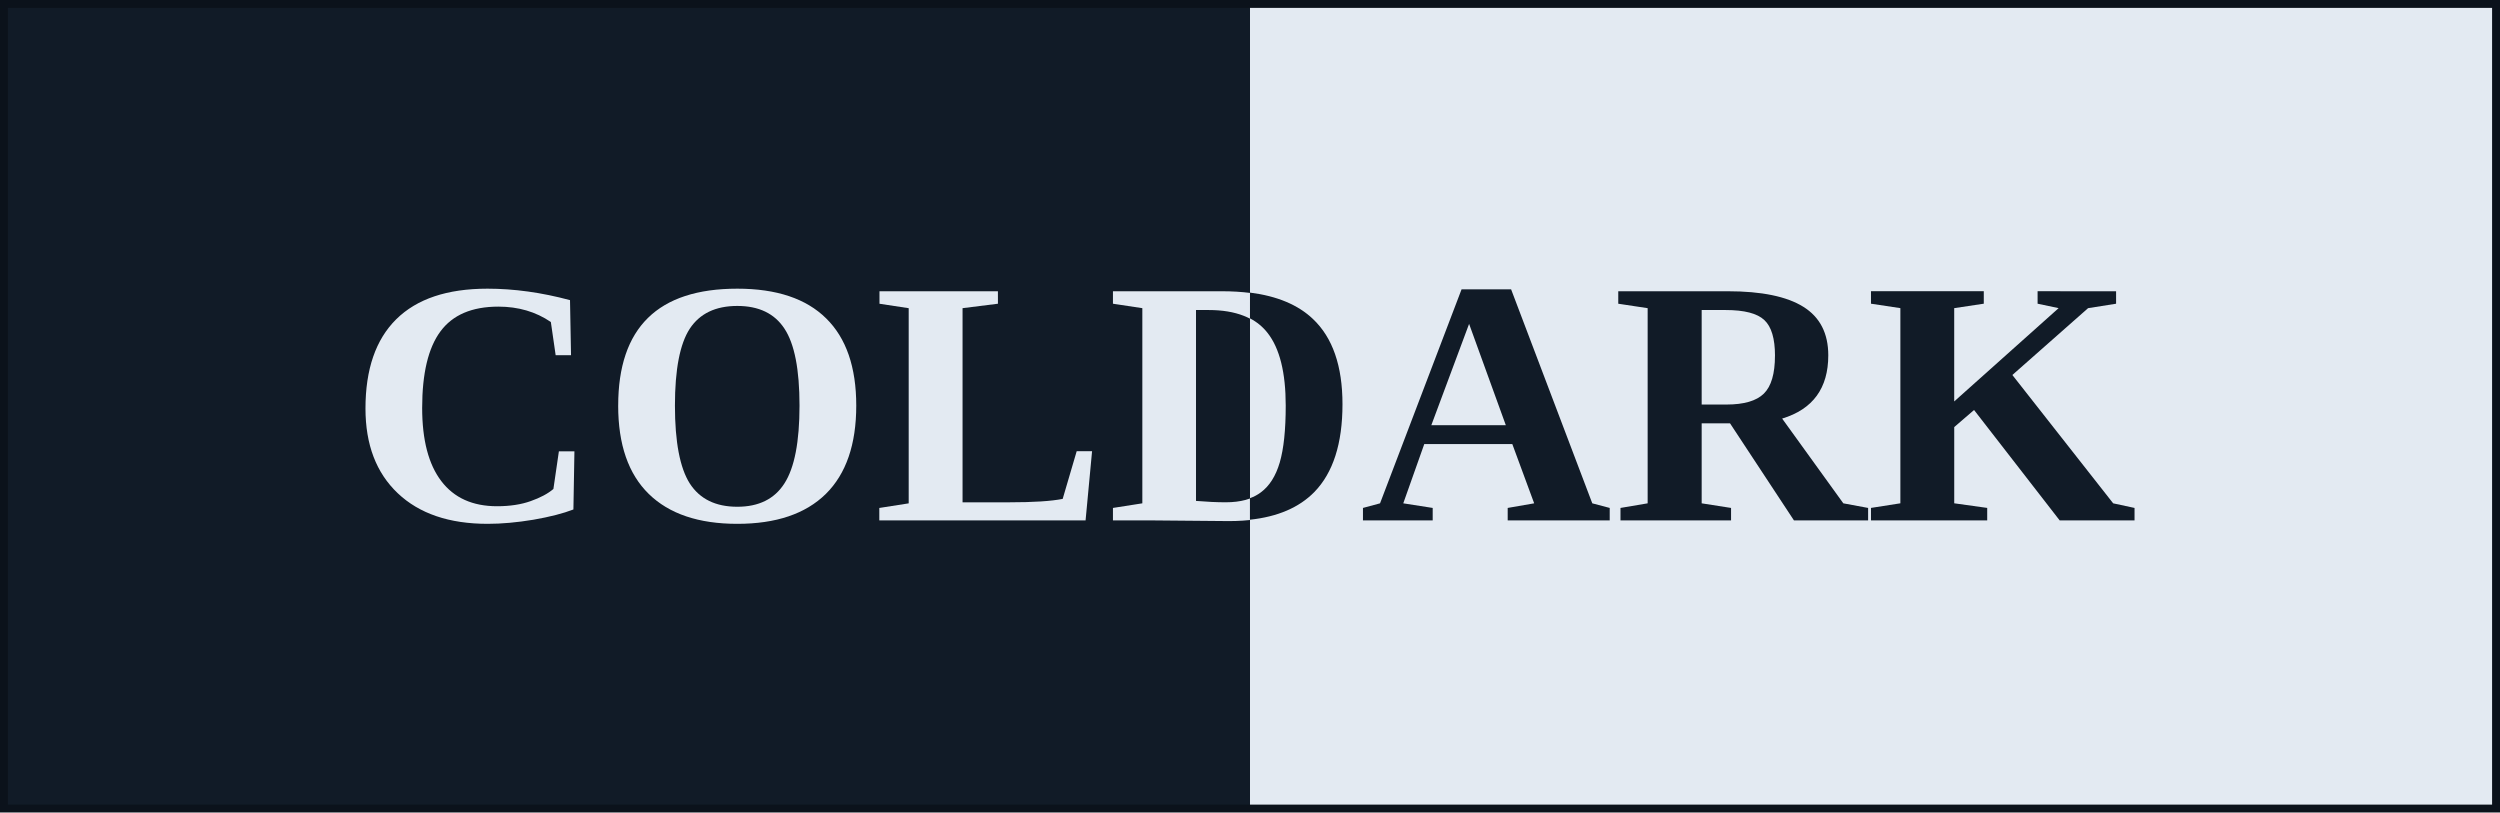
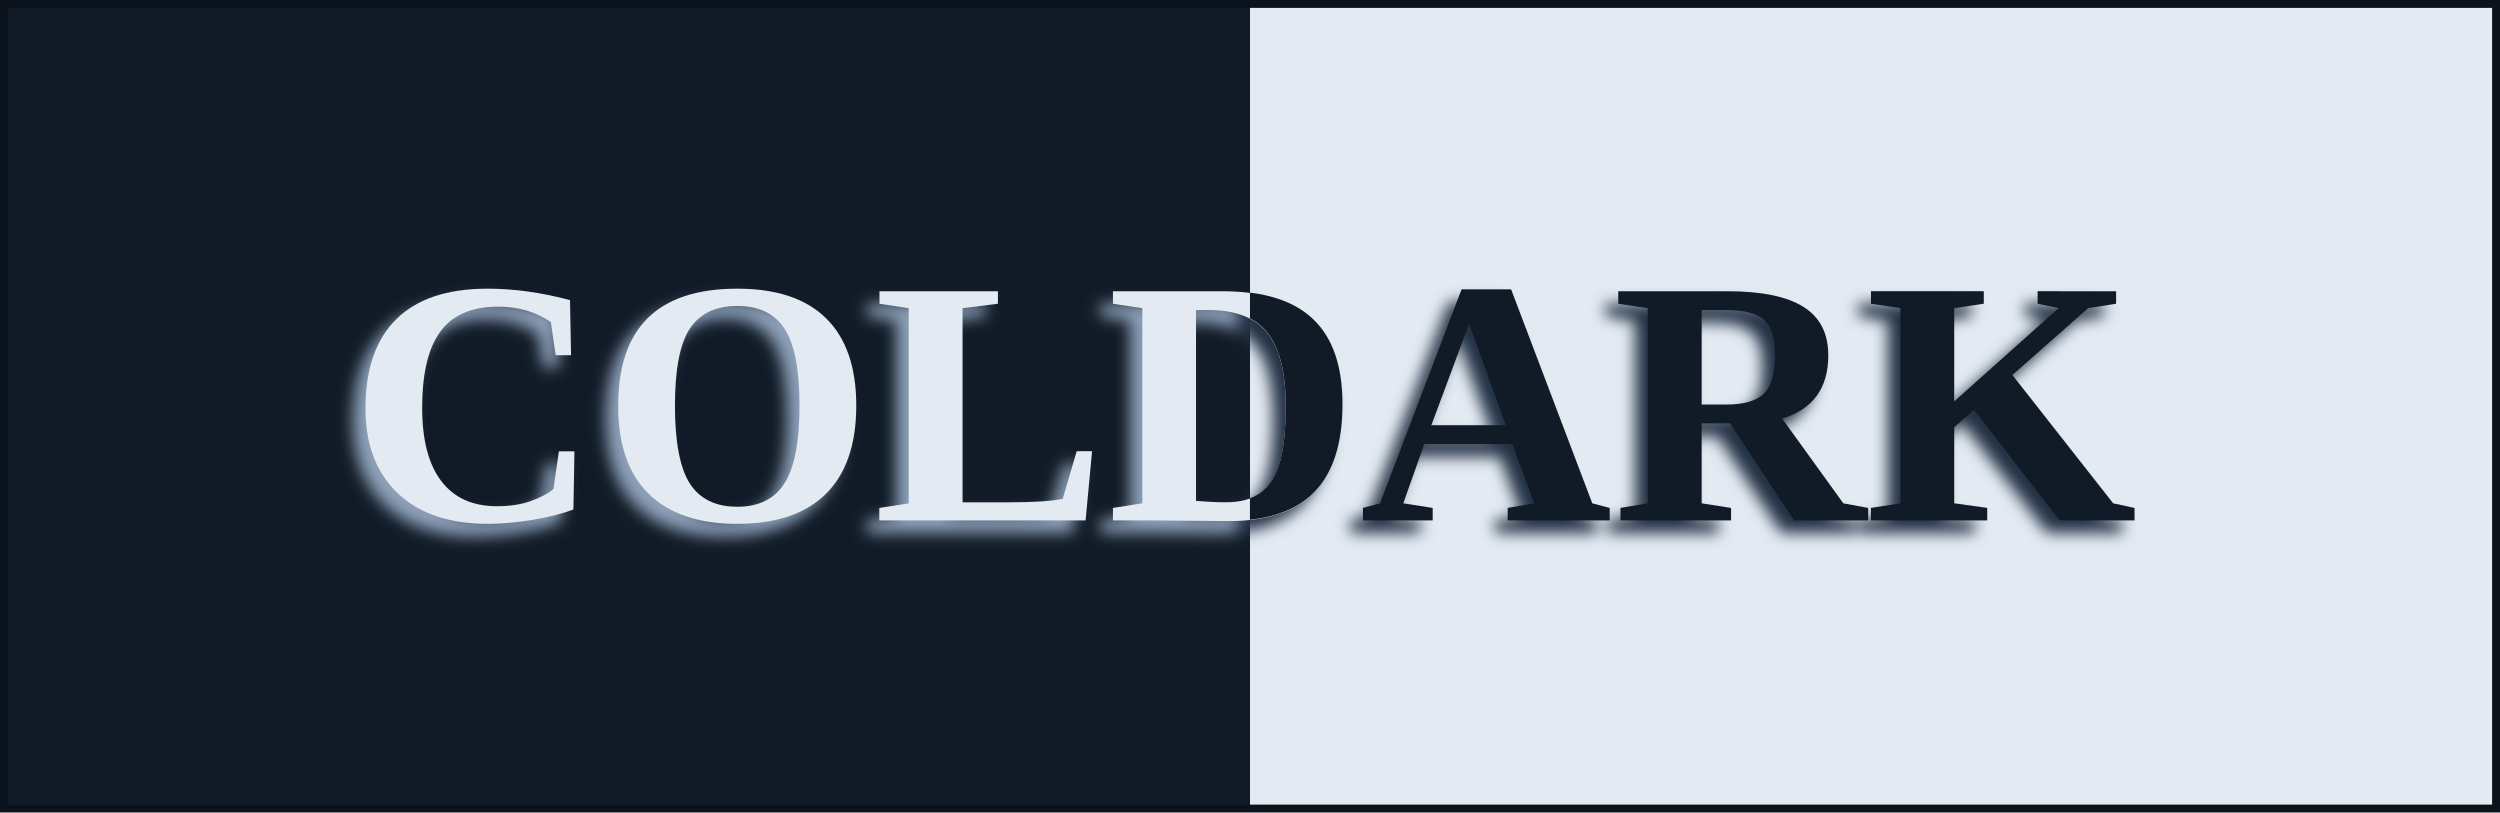
<svg xmlns="http://www.w3.org/2000/svg" width="105.834mm" height="34.396mm" viewBox="0 0 105.834 34.396" version="1.1" id="svg881">
-   <defs id="defs875" />
+   <defs id="defs875">
+     <filter style="color-interpolation-filters:sRGB" id="filter988" x="-0.01" width="1.02" y="-0.074" height="1.147">
+       <feGaussianBlur stdDeviation="0.305" id="feGaussianBlur990" />
+     </filter>
+   </defs>
  <g id="layer1">
    <g id="g1593" style="opacity:1">
      <path style="color:#000000;font-style:normal;font-variant:normal;font-weight:normal;font-stretch:normal;font-size:medium;line-height:normal;font-family:sans-serif;font-variant-ligatures:normal;font-variant-position:normal;font-variant-caps:normal;font-variant-numeric:normal;font-variant-alternates:normal;font-variant-east-asian:normal;font-feature-settings:normal;font-variation-settings:normal;text-indent:0;text-align:start;text-decoration:none;text-decoration-line:none;text-decoration-style:solid;text-decoration-color:#000000;letter-spacing:normal;word-spacing:normal;text-transform:none;writing-mode:lr-tb;direction:ltr;text-orientation:mixed;dominant-baseline:auto;baseline-shift:baseline;text-anchor:start;white-space:normal;shape-padding:0;shape-margin:0;inline-size:0;clip-rule:nonzero;display:inline;overflow:visible;visibility:visible;isolation:auto;mix-blend-mode:normal;color-interpolation:sRGB;color-interpolation-filters:linearRGB;solid-color:#000000;solid-opacity:1;vector-effect:none;fill:#0b121b;fill-opacity:1;fill-rule:nonzero;stroke:none;stroke-width:0.668;stroke-linecap:butt;stroke-linejoin:miter;stroke-miterlimit:4;stroke-dasharray:none;stroke-dashoffset:0;stroke-opacity:1;color-rendering:auto;image-rendering:auto;shape-rendering:auto;text-rendering:auto;enable-background:accumulate;stop-color:#000000;stop-opacity:1" d="M 0,0 V 0.334 34.396 H 52.916 105.834 V 0 H 52.916 Z M 0.668,0.668 H 52.916 105.166 V 33.729 H 52.916 0.668 Z" id="path1597" />
      <path style="color:#000000;font-style:normal;font-variant:normal;font-weight:normal;font-stretch:normal;font-size:medium;line-height:normal;font-family:sans-serif;font-variant-ligatures:normal;font-variant-position:normal;font-variant-caps:normal;font-variant-numeric:normal;font-variant-alternates:normal;font-variant-east-asian:normal;font-feature-settings:normal;font-variation-settings:normal;text-indent:0;text-align:start;text-decoration:none;text-decoration-line:none;text-decoration-style:solid;text-decoration-color:#000000;letter-spacing:normal;word-spacing:normal;text-transform:none;writing-mode:lr-tb;direction:ltr;text-orientation:mixed;dominant-baseline:auto;baseline-shift:baseline;text-anchor:start;white-space:normal;shape-padding:0;shape-margin:0;inline-size:0;clip-rule:nonzero;display:inline;overflow:visible;visibility:visible;isolation:auto;mix-blend-mode:normal;color-interpolation:sRGB;color-interpolation-filters:linearRGB;solid-color:#000000;solid-opacity:1;vector-effect:none;fill:#111b27;fill-opacity:1;fill-rule:nonzero;stroke:none;stroke-width:0.668;stroke-linecap:butt;stroke-linejoin:miter;stroke-miterlimit:4;stroke-dasharray:none;stroke-dashoffset:0;stroke-opacity:1;color-rendering:auto;image-rendering:auto;shape-rendering:auto;text-rendering:auto;enable-background:accumulate;stop-color:#000000;stop-opacity:1" d="M 0.334,0.334 H 52.917 V 34.062 H 0.334 Z" id="path1595" />
      <path id="path1595-8" d="M 52.917,0.334 H 105.499 V 34.062 H 52.917 Z" style="color:#000000;font-style:normal;font-variant:normal;font-weight:normal;font-stretch:normal;font-size:medium;line-height:normal;font-family:sans-serif;font-variant-ligatures:normal;font-variant-position:normal;font-variant-caps:normal;font-variant-numeric:normal;font-variant-alternates:normal;font-variant-east-asian:normal;font-feature-settings:normal;font-variation-settings:normal;text-indent:0;text-align:start;text-decoration:none;text-decoration-line:none;text-decoration-style:solid;text-decoration-color:#000000;letter-spacing:normal;word-spacing:normal;text-transform:none;writing-mode:lr-tb;direction:ltr;text-orientation:mixed;dominant-baseline:auto;baseline-shift:baseline;text-anchor:start;white-space:normal;shape-padding:0;shape-margin:0;inline-size:0;clip-rule:nonzero;display:inline;overflow:visible;visibility:visible;opacity:1;isolation:auto;mix-blend-mode:normal;color-interpolation:sRGB;color-interpolation-filters:linearRGB;solid-color:#000000;solid-opacity:1;vector-effect:none;fill:#e3eaf2;fill-opacity:1;fill-rule:nonzero;stroke:none;stroke-width:0.668;stroke-linecap:butt;stroke-linejoin:miter;stroke-miterlimit:4;stroke-dasharray:none;stroke-dashoffset:0;stroke-opacity:1;color-rendering:auto;image-rendering:auto;shape-rendering:auto;text-rendering:auto;enable-background:accumulate;stop-color:#000000;stop-opacity:1" />
    </g>
-     <g id="g1534-2" transform="matrix(0.9999846,0,0,1.000008,-269.8898,-126.8665)">
-       <g style="font-style:normal;font-weight:normal;font-size:14.817px;line-height:1.25;font-family:sans-serif;letter-spacing:0px;word-spacing:0px;white-space:pre;shape-inside:url(#rect837-2-2);fill:#111b27;fill-opacity:1;stroke:none" id="text835-2-7-7" transform="translate(250.4949,108.498)" aria-label="COLDARK">
-         <path id="path963-0" style="font-style:normal;font-variant:normal;font-weight:bold;font-stretch:normal;font-size:14.817px;font-family:'Liberation Serif';-inkscape-font-specification:'Liberation Serif Bold';fill:#111b27;fill-opacity:1" d="m 80.051,39.87 v 0.528 h -2.952 v -0.528 l 0.723,-0.195 3.451,-9.058 h 2.098 l 3.436,9.058 0.738,0.195 v 0.528 h -4.319 v -0.528 l 1.121,-0.195 -0.926,-2.51 h -3.726 l -0.89,2.51 z m 1.541,-7.792 -1.599,4.29 h 3.154 z" />
-         <path id="path965-9" style="font-style:normal;font-variant:normal;font-weight:bold;font-stretch:normal;font-size:14.817px;font-family:'Liberation Serif';-inkscape-font-specification:'Liberation Serif Bold';fill:#111b27;fill-opacity:1" d="m 91.438,36.289 v 3.386 l 1.244,0.195 v 0.528 h -4.681 v -0.528 l 1.15,-0.195 v -8.262 l -1.244,-0.188 v -0.528 h 4.637 q 2.141,0 3.198,0.658 1.056,0.658 1.056,2.055 0,2.084 -1.953,2.677 l 2.59,3.588 1.049,0.195 v 0.528 H 95.345 L 92.639,36.289 Z M 94.542,33.424 q 0,-1.085 -0.449,-1.505 -0.449,-0.427 -1.642,-0.427 h -1.013 v 4.001 h 1.049 q 1.114,0 1.584,-0.463 0.47,-0.463 0.47,-1.606 z" />
-         <path id="path967-3" style="font-style:normal;font-variant:normal;font-weight:bold;font-stretch:normal;font-size:14.817px;font-family:'Liberation Serif';-inkscape-font-specification:'Liberation Serif Bold';fill:#111b27;fill-opacity:1" d="m 108.982,30.697 v 0.528 l -1.186,0.188 -3.205,2.829 4.268,5.433 0.904,0.195 v 0.528 h -3.169 l -3.625,-4.674 -0.839,0.723 v 3.227 l 1.396,0.195 v 0.528 h -4.92 v -0.528 l 1.244,-0.195 v -8.262 l -1.244,-0.188 v -0.528 h 4.775 v 0.528 l -1.252,0.188 v 3.95 l 4.42,-3.95 -0.89,-0.188 v -0.528 z" />
+     <g id="g1534-2" transform="matrix(0.9999846,0,0,1.000008,-270.419,-126.3373)" style="filter:url(#filter988)">
+       <g style="font-style:normal;font-weight:normal;font-size:14.817px;line-height:1.25;font-family:sans-serif;letter-spacing:0px;word-spacing:0px;white-space:pre;shape-inside:url(#rect837-2-2);fill:#213043;fill-opacity:1;stroke:none" id="text835-2-7-7" transform="translate(250.4949,108.498)" aria-label="COLDARK">
+         <path id="path963-0" style="font-style:normal;font-variant:normal;font-weight:bold;font-stretch:normal;font-size:14.817px;font-family:'Liberation Serif';-inkscape-font-specification:'Liberation Serif Bold';fill:#213043;fill-opacity:1" d="m 80.051,39.87 v 0.528 h -2.952 v -0.528 l 0.723,-0.195 3.451,-9.058 h 2.098 l 3.436,9.058 0.738,0.195 v 0.528 h -4.319 v -0.528 l 1.121,-0.195 -0.926,-2.51 h -3.726 l -0.89,2.51 z m 1.541,-7.792 -1.599,4.29 h 3.154 z" />
+         <path id="path965-9" style="font-style:normal;font-variant:normal;font-weight:bold;font-stretch:normal;font-size:14.817px;font-family:'Liberation Serif';-inkscape-font-specification:'Liberation Serif Bold';fill:#213043;fill-opacity:1" d="m 91.438,36.289 v 3.386 l 1.244,0.195 v 0.528 h -4.681 v -0.528 l 1.15,-0.195 v -8.262 l -1.244,-0.188 v -0.528 h 4.637 q 2.141,0 3.198,0.658 1.056,0.658 1.056,2.055 0,2.084 -1.953,2.677 l 2.59,3.588 1.049,0.195 v 0.528 H 95.345 L 92.639,36.289 Z M 94.542,33.424 q 0,-1.085 -0.449,-1.505 -0.449,-0.427 -1.642,-0.427 h -1.013 v 4.001 h 1.049 q 1.114,0 1.584,-0.463 0.47,-0.463 0.47,-1.606 z" />
+         <path id="path967-3" style="font-style:normal;font-variant:normal;font-weight:bold;font-stretch:normal;font-size:14.817px;font-family:'Liberation Serif';-inkscape-font-specification:'Liberation Serif Bold';fill:#213043;fill-opacity:1" d="m 108.982,30.697 v 0.528 l -1.186,0.188 -3.205,2.829 4.268,5.433 0.904,0.195 v 0.528 h -3.169 l -3.625,-4.674 -0.839,0.723 v 3.227 l 1.396,0.195 v 0.528 h -4.92 v -0.528 l 1.244,-0.195 v -8.262 l -1.244,-0.188 v -0.528 h 4.775 v 0.528 l -1.252,0.188 v 3.95 l 4.42,-3.95 -0.89,-0.188 v -0.528 z" />
      </g>
      <g style="font-style:normal;font-weight:normal;font-size:14.817px;line-height:1.25;font-family:sans-serif;letter-spacing:0px;word-spacing:0px;white-space:pre;shape-inside:url(#rect837-2);fill:#000000;fill-opacity:1;stroke:none" id="text835-2-6" transform="translate(250.4949,108.498)" aria-label="COLDARK">
-         <path id="path1015-0" style="font-style:normal;font-variant:normal;font-weight:bold;font-stretch:normal;font-size:14.817px;font-family:'Liberation Serif';-inkscape-font-specification:'Liberation Serif Bold';fill:#e3eaf2;fill-opacity:1" d="m 40.043,40.543 q -2.438,0 -3.805,-1.295 -1.367,-1.295 -1.367,-3.588 0,-2.489 1.302,-3.777 1.309,-1.295 3.863,-1.295 1.686,0 3.494,0.485 l 0.043,2.33 h -0.651 l -0.203,-1.404 q -0.955,-0.651 -2.221,-0.651 -1.678,0 -2.453,1.049 -0.774,1.042 -0.774,3.241 0,2.033 0.81,3.096 0.81,1.064 2.359,1.064 0.818,0 1.425,-0.217 0.615,-0.217 0.962,-0.514 l 0.232,-1.592 h 0.658 l -0.043,2.46 q -0.651,0.253 -1.693,0.434 -1.042,0.174 -1.939,0.174 z" />
-         <path id="path1017-6" style="font-style:normal;font-variant:normal;font-weight:bold;font-stretch:normal;font-size:14.817px;font-family:'Liberation Serif';-inkscape-font-specification:'Liberation Serif Bold';fill:#e3eaf2;fill-opacity:1" d="m 47.972,35.537 q 0,2.308 0.629,3.299 0.637,0.984 2.011,0.984 1.367,0 1.997,-0.991 0.637,-0.991 0.637,-3.292 0,-2.293 -0.637,-3.256 -0.629,-0.962 -1.997,-0.962 -1.375,0 -2.011,0.962 -0.629,0.962 -0.629,3.256 z m -2.402,0 q 0,-4.949 5.043,-4.949 2.489,0 3.762,1.259 1.273,1.252 1.273,3.69 0,2.467 -1.288,3.74 -1.288,1.266 -3.748,1.266 -2.453,0 -3.748,-1.266 -1.295,-1.266 -1.295,-3.74 z" />
-         <path id="path1019-2" style="font-style:normal;font-variant:normal;font-weight:bold;font-stretch:normal;font-size:14.817px;font-family:'Liberation Serif';-inkscape-font-specification:'Liberation Serif Bold';fill:#e3eaf2;fill-opacity:1" d="m 61.646,31.225 -1.498,0.188 v 8.219 h 1.975 q 1.541,0 2.264,-0.145 l 0.593,-2.018 h 0.651 l -0.275,2.93 h -8.732 v -0.528 l 1.244,-0.195 v -8.262 l -1.237,-0.188 v -0.528 h 5.014 z" />
-         <path id="path1021-6" style="font-style:normal;font-variant:normal;font-weight:bold;font-stretch:normal;font-size:14.817px;font-family:'Liberation Serif';-inkscape-font-specification:'Liberation Serif Bold';fill:#e3eaf2;fill-opacity:1" d="m 73.829,35.551 q 0,-2.098 -0.767,-3.075 -0.767,-0.984 -2.496,-0.984 H 70.031 v 8.081 q 0.695,0.058 1.259,0.058 0.941,0 1.483,-0.405 0.55,-0.405 0.803,-1.266 0.253,-0.868 0.253,-2.409 z m -2.706,-4.854 q 2.612,0 3.856,1.186 1.252,1.179 1.252,3.61 0,2.496 -1.194,3.719 -1.194,1.215 -3.61,1.215 l -3.248,-0.029 h -1.664 v -0.528 l 1.244,-0.195 V 31.413 l -1.244,-0.188 v -0.528 z" />
+         <path id="path1015-0" style="font-style:normal;font-variant:normal;font-weight:bold;font-stretch:normal;font-size:14.817px;font-family:'Liberation Serif';-inkscape-font-specification:'Liberation Serif Bold';fill:#8da1b9;fill-opacity:1" d="m 40.043,40.543 q -2.438,0 -3.805,-1.295 -1.367,-1.295 -1.367,-3.588 0,-2.489 1.302,-3.777 1.309,-1.295 3.863,-1.295 1.686,0 3.494,0.485 l 0.043,2.33 h -0.651 l -0.203,-1.404 q -0.955,-0.651 -2.221,-0.651 -1.678,0 -2.453,1.049 -0.774,1.042 -0.774,3.241 0,2.033 0.81,3.096 0.81,1.064 2.359,1.064 0.818,0 1.425,-0.217 0.615,-0.217 0.962,-0.514 l 0.232,-1.592 h 0.658 l -0.043,2.46 q -0.651,0.253 -1.693,0.434 -1.042,0.174 -1.939,0.174 z" />
+         <path id="path1017-6" style="font-style:normal;font-variant:normal;font-weight:bold;font-stretch:normal;font-size:14.817px;font-family:'Liberation Serif';-inkscape-font-specification:'Liberation Serif Bold';fill:#8da1b9;fill-opacity:1" d="m 47.972,35.537 q 0,2.308 0.629,3.299 0.637,0.984 2.011,0.984 1.367,0 1.997,-0.991 0.637,-0.991 0.637,-3.292 0,-2.293 -0.637,-3.256 -0.629,-0.962 -1.997,-0.962 -1.375,0 -2.011,0.962 -0.629,0.962 -0.629,3.256 z m -2.402,0 q 0,-4.949 5.043,-4.949 2.489,0 3.762,1.259 1.273,1.252 1.273,3.69 0,2.467 -1.288,3.74 -1.288,1.266 -3.748,1.266 -2.453,0 -3.748,-1.266 -1.295,-1.266 -1.295,-3.74 z" />
+         <path id="path1019-2" style="font-style:normal;font-variant:normal;font-weight:bold;font-stretch:normal;font-size:14.817px;font-family:'Liberation Serif';-inkscape-font-specification:'Liberation Serif Bold';fill:#8da1b9;fill-opacity:1" d="m 61.646,31.225 -1.498,0.188 v 8.219 h 1.975 q 1.541,0 2.264,-0.145 l 0.593,-2.018 h 0.651 l -0.275,2.93 h -8.732 v -0.528 l 1.244,-0.195 v -8.262 l -1.237,-0.188 v -0.528 h 5.014 z" />
+         <path id="path1021-6" style="font-style:normal;font-variant:normal;font-weight:bold;font-stretch:normal;font-size:14.817px;font-family:'Liberation Serif';-inkscape-font-specification:'Liberation Serif Bold';fill:#8da1b9;fill-opacity:1" d="m 73.829,35.551 q 0,-2.098 -0.767,-3.075 -0.767,-0.984 -2.496,-0.984 H 70.031 v 8.081 q 0.695,0.058 1.259,0.058 0.941,0 1.483,-0.405 0.55,-0.405 0.803,-1.266 0.253,-0.868 0.253,-2.409 z m -2.706,-4.854 q 2.612,0 3.856,1.186 1.252,1.179 1.252,3.61 0,2.496 -1.194,3.719 -1.194,1.215 -3.61,1.215 l -3.248,-0.029 h -1.664 v -0.528 l 1.244,-0.195 V 31.413 l -1.244,-0.188 v -0.528 z" />
      </g>
-       <path id="path961-1-3-1" style="font-style:normal;font-variant:normal;font-weight:bold;font-stretch:normal;font-size:14.817px;line-height:1.25;font-family:'Liberation Serif';-inkscape-font-specification:'Liberation Serif Bold';letter-spacing:0px;word-spacing:0px;white-space:pre;shape-inside:url(#rect837-2-2);fill:#111b27;fill-opacity:1;stroke:none;stroke-width:1" d="m 324.324,144.036 c 0,-1.399 -0.256,-2.424 -0.767,-3.075 -0.2,-0.257 -0.449,-0.463 -0.747,-0.619 l -0.002,7.615 c 0.172,-0.063 0.325,-0.145 0.46,-0.246 0.367,-0.27 0.634,-0.692 0.803,-1.266 0.169,-0.579 0.253,-1.382 0.253,-2.409 z m -1.513,-4.784 c 1.149,0.146 2.036,0.518 2.664,1.116 0.834,0.786 1.252,1.99 1.252,3.61 0,1.664 -0.398,2.904 -1.194,3.719 -0.642,0.654 -1.55,1.044 -2.724,1.17 l 0.002,-9.615 z" />
+       <path id="path961-1-3-1" style="font-style:normal;font-variant:normal;font-weight:bold;font-stretch:normal;font-size:14.817px;line-height:1.25;font-family:'Liberation Serif';-inkscape-font-specification:'Liberation Serif Bold';letter-spacing:0px;word-spacing:0px;white-space:pre;shape-inside:url(#rect837-2-2);fill:#213043;fill-opacity:1;stroke:none;stroke-width:1" d="m 324.324,144.036 c 0,-1.399 -0.256,-2.424 -0.767,-3.075 -0.2,-0.257 -0.449,-0.463 -0.747,-0.619 l -0.002,7.615 c 0.172,-0.063 0.325,-0.145 0.46,-0.246 0.367,-0.27 0.634,-0.692 0.803,-1.266 0.169,-0.579 0.253,-1.382 0.253,-2.409 z m -1.513,-4.784 c 1.149,0.146 2.036,0.518 2.664,1.116 0.834,0.786 1.252,1.99 1.252,3.61 0,1.664 -0.398,2.904 -1.194,3.719 -0.642,0.654 -1.55,1.044 -2.724,1.17 l 0.002,-9.615 z" />
+     </g>
+     <g id="g1534-2-3" transform="matrix(0.9999846,0,0,1.000008,-269.8898,-126.8665)">
+       <g style="font-style:normal;font-weight:normal;font-size:14.817px;line-height:1.25;font-family:sans-serif;letter-spacing:0px;word-spacing:0px;white-space:pre;shape-inside:url(#rect837-2-2);fill:#111b27;fill-opacity:1;stroke:none" id="text835-2-7-7-6" transform="translate(250.4949,108.498)" aria-label="COLDARK">
+         <path id="path963-0-7" style="font-style:normal;font-variant:normal;font-weight:bold;font-stretch:normal;font-size:14.817px;font-family:'Liberation Serif';-inkscape-font-specification:'Liberation Serif Bold';fill:#111b27;fill-opacity:1" d="m 80.051,39.87 v 0.528 h -2.952 v -0.528 l 0.723,-0.195 3.451,-9.058 h 2.098 l 3.436,9.058 0.738,0.195 v 0.528 h -4.319 v -0.528 l 1.121,-0.195 -0.926,-2.51 h -3.726 l -0.89,2.51 z m 1.541,-7.792 -1.599,4.29 h 3.154 z" />
+         <path id="path965-9-5" style="font-style:normal;font-variant:normal;font-weight:bold;font-stretch:normal;font-size:14.817px;font-family:'Liberation Serif';-inkscape-font-specification:'Liberation Serif Bold';fill:#111b27;fill-opacity:1" d="m 91.438,36.289 v 3.386 l 1.244,0.195 v 0.528 h -4.681 v -0.528 l 1.15,-0.195 v -8.262 l -1.244,-0.188 v -0.528 h 4.637 q 2.141,0 3.198,0.658 1.056,0.658 1.056,2.055 0,2.084 -1.953,2.677 l 2.59,3.588 1.049,0.195 v 0.528 H 95.345 L 92.639,36.289 Z M 94.542,33.424 q 0,-1.085 -0.449,-1.505 -0.449,-0.427 -1.642,-0.427 h -1.013 v 4.001 h 1.049 q 1.114,0 1.584,-0.463 0.47,-0.463 0.47,-1.606 z" />
+         <path id="path967-3-3" style="font-style:normal;font-variant:normal;font-weight:bold;font-stretch:normal;font-size:14.817px;font-family:'Liberation Serif';-inkscape-font-specification:'Liberation Serif Bold';fill:#111b27;fill-opacity:1" d="m 108.982,30.697 v 0.528 l -1.186,0.188 -3.205,2.829 4.268,5.433 0.904,0.195 v 0.528 h -3.169 l -3.625,-4.674 -0.839,0.723 v 3.227 l 1.396,0.195 v 0.528 h -4.92 v -0.528 l 1.244,-0.195 v -8.262 l -1.244,-0.188 v -0.528 h 4.775 v 0.528 l -1.252,0.188 v 3.95 l 4.42,-3.95 -0.89,-0.188 v -0.528 z" />
+       </g>
+       <g style="font-style:normal;font-weight:normal;font-size:14.817px;line-height:1.25;font-family:sans-serif;letter-spacing:0px;word-spacing:0px;white-space:pre;shape-inside:url(#rect837-2);fill:#000000;fill-opacity:1;stroke:none" id="text835-2-6-5" transform="translate(250.4949,108.498)" aria-label="COLDARK">
+         <path id="path1015-0-6" style="font-style:normal;font-variant:normal;font-weight:bold;font-stretch:normal;font-size:14.817px;font-family:'Liberation Serif';-inkscape-font-specification:'Liberation Serif Bold';fill:#e3eaf2;fill-opacity:1" d="m 40.043,40.543 q -2.438,0 -3.805,-1.295 -1.367,-1.295 -1.367,-3.588 0,-2.489 1.302,-3.777 1.309,-1.295 3.863,-1.295 1.686,0 3.494,0.485 l 0.043,2.33 h -0.651 l -0.203,-1.404 q -0.955,-0.651 -2.221,-0.651 -1.678,0 -2.453,1.049 -0.774,1.042 -0.774,3.241 0,2.033 0.81,3.096 0.81,1.064 2.359,1.064 0.818,0 1.425,-0.217 0.615,-0.217 0.962,-0.514 l 0.232,-1.592 h 0.658 l -0.043,2.46 q -0.651,0.253 -1.693,0.434 -1.042,0.174 -1.939,0.174 z" />
+         <path id="path1017-6-2" style="font-style:normal;font-variant:normal;font-weight:bold;font-stretch:normal;font-size:14.817px;font-family:'Liberation Serif';-inkscape-font-specification:'Liberation Serif Bold';fill:#e3eaf2;fill-opacity:1" d="m 47.972,35.537 q 0,2.308 0.629,3.299 0.637,0.984 2.011,0.984 1.367,0 1.997,-0.991 0.637,-0.991 0.637,-3.292 0,-2.293 -0.637,-3.256 -0.629,-0.962 -1.997,-0.962 -1.375,0 -2.011,0.962 -0.629,0.962 -0.629,3.256 z m -2.402,0 q 0,-4.949 5.043,-4.949 2.489,0 3.762,1.259 1.273,1.252 1.273,3.69 0,2.467 -1.288,3.74 -1.288,1.266 -3.748,1.266 -2.453,0 -3.748,-1.266 -1.295,-1.266 -1.295,-3.74 z" />
+         <path id="path1019-2-9" style="font-style:normal;font-variant:normal;font-weight:bold;font-stretch:normal;font-size:14.817px;font-family:'Liberation Serif';-inkscape-font-specification:'Liberation Serif Bold';fill:#e3eaf2;fill-opacity:1" d="m 61.646,31.225 -1.498,0.188 v 8.219 h 1.975 q 1.541,0 2.264,-0.145 l 0.593,-2.018 h 0.651 l -0.275,2.93 h -8.732 v -0.528 l 1.244,-0.195 v -8.262 l -1.237,-0.188 v -0.528 h 5.014 z" />
+         <path id="path1021-6-1" style="font-style:normal;font-variant:normal;font-weight:bold;font-stretch:normal;font-size:14.817px;font-family:'Liberation Serif';-inkscape-font-specification:'Liberation Serif Bold';fill:#e3eaf2;fill-opacity:1" d="m 73.829,35.551 q 0,-2.098 -0.767,-3.075 -0.767,-0.984 -2.496,-0.984 H 70.031 v 8.081 q 0.695,0.058 1.259,0.058 0.941,0 1.483,-0.405 0.55,-0.405 0.803,-1.266 0.253,-0.868 0.253,-2.409 z m -2.706,-4.854 q 2.612,0 3.856,1.186 1.252,1.179 1.252,3.61 0,2.496 -1.194,3.719 -1.194,1.215 -3.61,1.215 l -3.248,-0.029 h -1.664 v -0.528 l 1.244,-0.195 V 31.413 l -1.244,-0.188 v -0.528 z" />
+       </g>
+       <path id="path961-1-3-1-2" style="font-style:normal;font-variant:normal;font-weight:bold;font-stretch:normal;font-size:14.817px;line-height:1.25;font-family:'Liberation Serif';-inkscape-font-specification:'Liberation Serif Bold';letter-spacing:0px;word-spacing:0px;white-space:pre;shape-inside:url(#rect837-2-2);fill:#111b27;fill-opacity:1;stroke:none;stroke-width:1" d="m 324.324,144.036 c 0,-1.399 -0.256,-2.424 -0.767,-3.075 -0.2,-0.257 -0.449,-0.463 -0.747,-0.619 l -0.002,7.615 c 0.172,-0.063 0.325,-0.145 0.46,-0.246 0.367,-0.27 0.634,-0.692 0.803,-1.266 0.169,-0.579 0.253,-1.382 0.253,-2.409 z m -1.513,-4.784 c 1.149,0.146 2.036,0.518 2.664,1.116 0.834,0.786 1.252,1.99 1.252,3.61 0,1.664 -0.398,2.904 -1.194,3.719 -0.642,0.654 -1.55,1.044 -2.724,1.17 l 0.002,-9.615 z" />
    </g>
  </g>
</svg>
